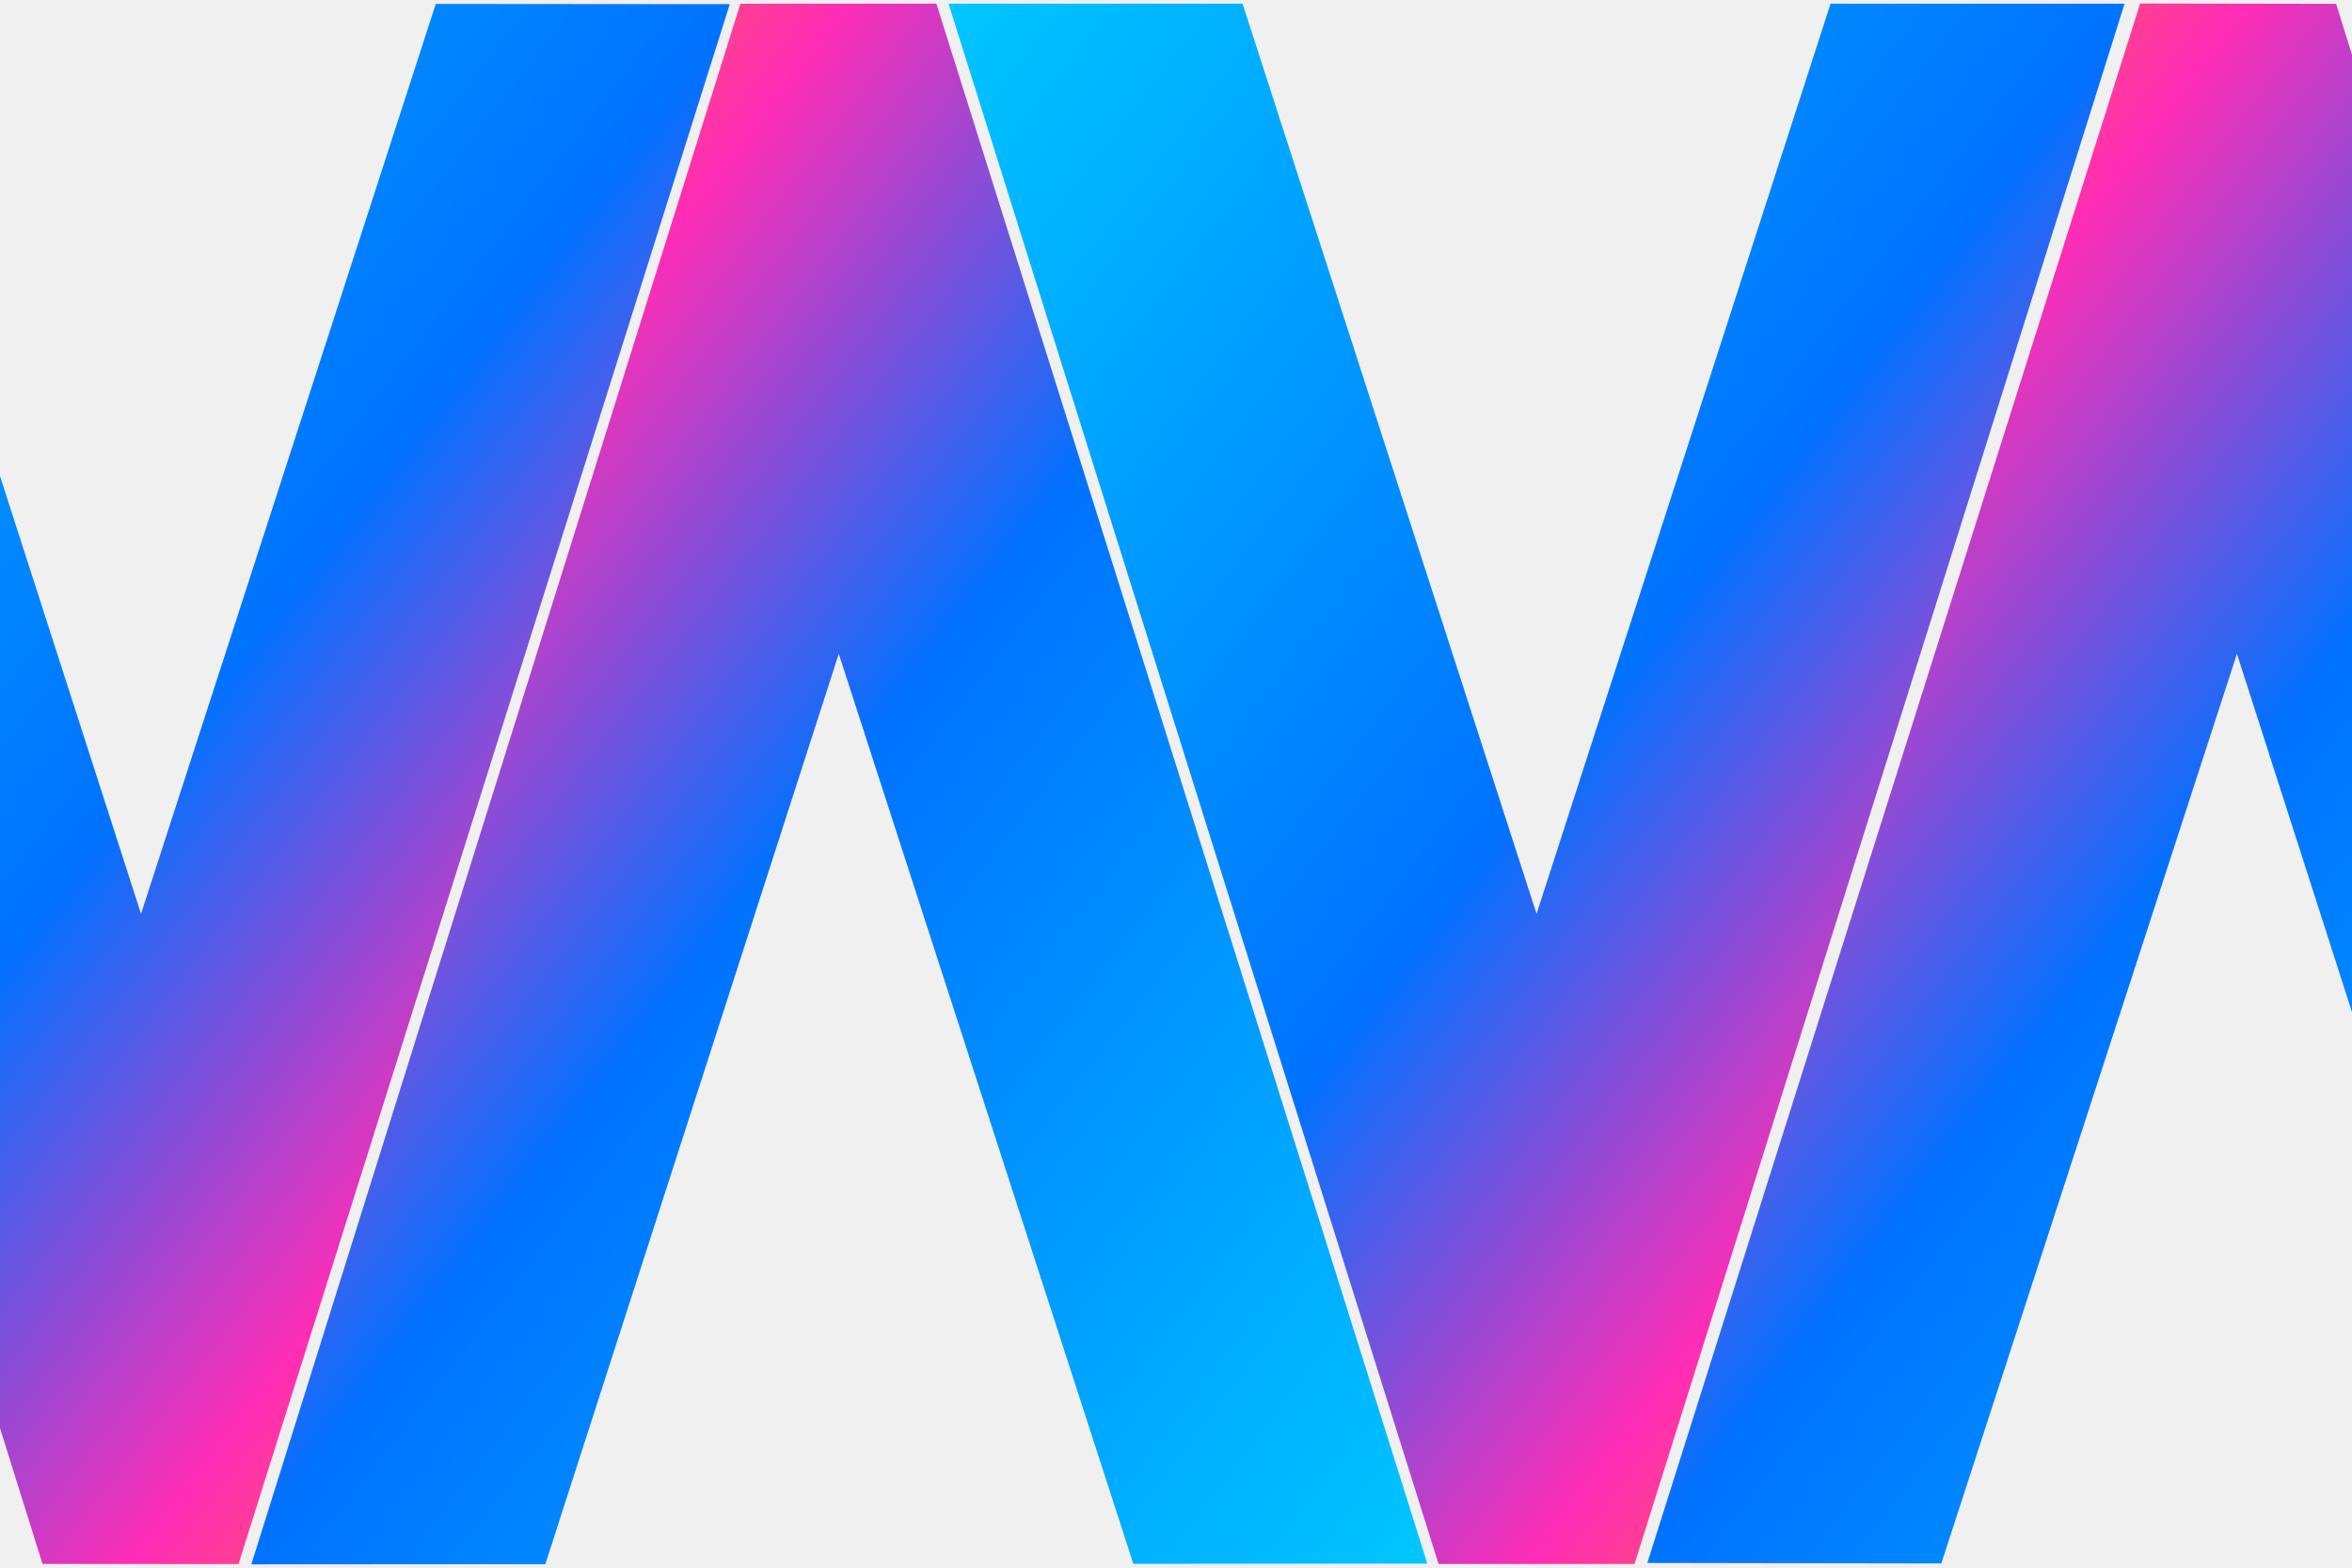
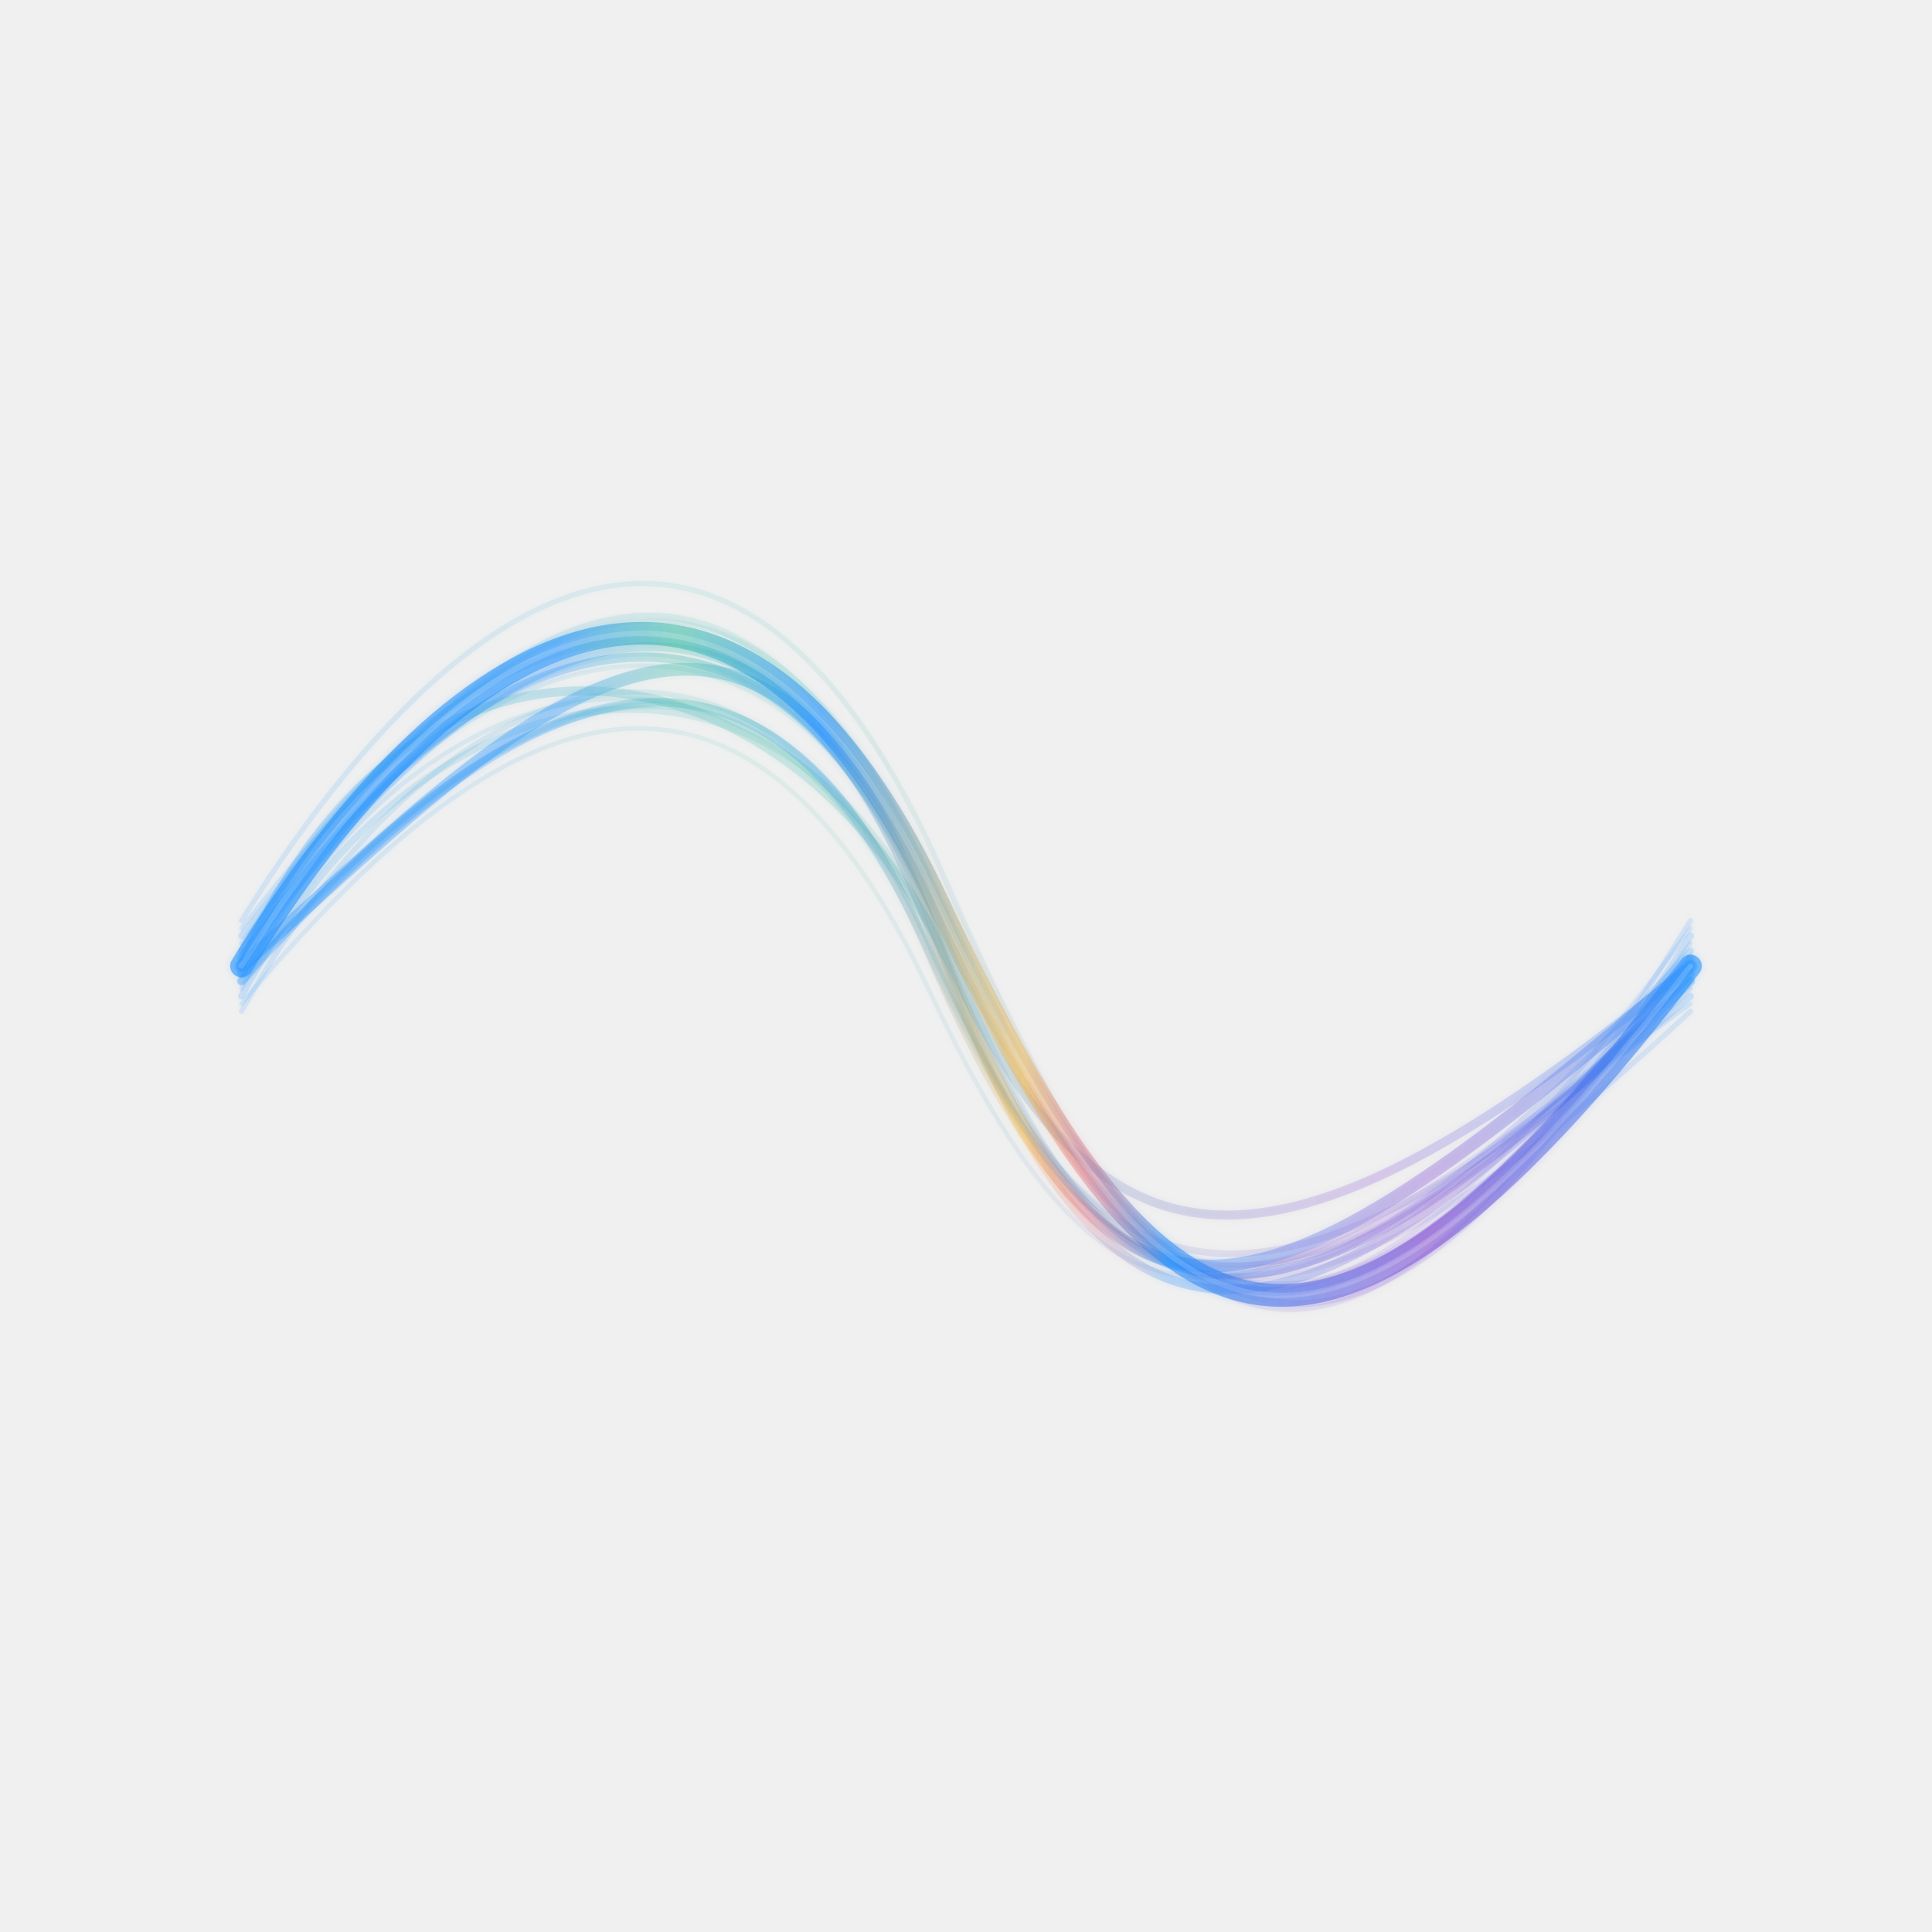
- <svg xmlns="http://www.w3.org/2000/svg" width="120" height="80">
+ <svg xmlns="http://www.w3.org/2000/svg" width="512" height="512" viewBox="0 0 512 512" fill="none">
  <defs>
-     <linearGradient y2="100%" x2="100%" y1="0%" x1="0%" id="awGrad">
-       <stop stop-color="#00c6ff" offset="0%" />
-       <stop stop-color="#0072ff" offset="50%" />
-       <stop stop-color="#ff2db5" offset="75%" />
-       <stop stop-color="#ff8c00" offset="100%" />
+     <linearGradient id="aw-grad" x1="64" y1="256" x2="448" y2="256" gradientUnits="userSpaceOnUse">
+       <stop offset="0.00" stop-color="#1E90FF" stop-opacity="1" />
+       <stop offset="0.22" stop-color="#1E90FF" stop-opacity="1" />
+       <stop offset="0.30" stop-color="#38bca3" stop-opacity="0.90" />
+       <stop offset="0.40" stop-color="#1E90FF" stop-opacity="1" />
+       <stop offset="0.54" stop-color="#f2b544" stop-opacity="0.78" />
+       <stop offset="0.58" stop-color="#e25b6a" stop-opacity="0.60" />
+       <stop offset="0.64" stop-color="#1E90FF" stop-opacity="1" />
+       <stop offset="0.82" stop-color="#7C43D1" stop-opacity="0.88" />
+       <stop offset="1.00" stop-color="#1E90FF" stop-opacity="1" />
    </linearGradient>
+     <linearGradient id="aw-cool" x1="64" y1="256" x2="448" y2="256" gradientUnits="userSpaceOnUse">
+       <stop offset="0.00" stop-color="#1E90FF" stop-opacity="0.92" />
+       <stop offset="0.38" stop-color="#38bca3" stop-opacity="0.70" />
+       <stop offset="0.78" stop-color="#7C43D1" stop-opacity="0.72" />
+       <stop offset="1.00" stop-color="#1E90FF" stop-opacity="0.92" />
+     </linearGradient>
+     <filter id="aw-glow" x="-40%" y="-40%" width="180%" height="180%" color-interpolation-filters="sRGB">
+       <feGaussianBlur in="SourceGraphic" stdDeviation="1.0" result="b" />
+       <feColorMatrix in="b" type="matrix" values="           1 0 0 0 0           0 1 0 0 0           0 0 1 0 0           0 0 0 0.35 0" result="g" />
+       <feMerge>
+         <feMergeNode in="g" />
+         <feMergeNode in="SourceGraphic" />
+       </feMerge>
+     </filter>
+     <path id="aw-core" d="M64 256          C118 168 192 120 248 238          S344 392 448 256" />
+     <path id="aw-inner-1" d="M64 256          C132 196 198 120 246 244          S328 360 448 256" />
+     <path id="aw-inner-2" d="M64 256          C110 150 210 168 252 256          S340 344 448 256" />
  </defs>
-   <g>
-     <path stroke="null" id="svg_2" fill="url(#awGrad)" d="m48.396,0.189l15,0l15,46.447l15,-46.447l15,0l-25,79.623l-10,0l-25,-79.623z" />
-     <path transform="rotate(179.965 42.7987 40)" stroke="null" id="svg_10" fill="url(#awGrad)" d="m12.799,0.189l15,0l15,46.447l15,-46.447l15,0l-25,79.623l-10,0l-25,-79.623z" />
-     <path transform="rotate(-179.898 114.119 40)" stroke="null" id="svg_11" fill="url(#awGrad)" d="m84.12,0.189l15,0l15,46.447l15,-46.447l15,0l-25,79.623l-10,0l-25,-79.623z" />
-     <path transform="rotate(0.0453277 7.20125 40)" stroke="null" id="svg_12" fill="url(#awGrad)" d="m-22.799,0.189l15,0l15,46.447l15,-46.447l15,0l-25,79.623l-10,0l-25,-79.623z" />
+   <g filter="url(#aw-glow)">
+     <path d="M64 244 C120 154 194 104 250 232 S350 404 448 244" stroke="url(#aw-cool)" stroke-width="1.4" stroke-linecap="round" opacity="0.14" />
+     <path d="M64 268 C114 178 198 142 246 250 S336 372 448 268" stroke="url(#aw-cool)" stroke-width="1.4" stroke-linecap="round" opacity="0.14" />
+     <path d="M64 248 C126 170 188 110 248 236 S356 396 448 248" stroke="url(#aw-cool)" stroke-width="1.8" stroke-linecap="round" opacity="0.16" />
+     <path d="M64 252 C116 160 206 130 248 242 S330 382 448 252" stroke="url(#aw-cool)" stroke-width="1.8" stroke-linecap="round" opacity="0.17" />
+     <path d="M64 260 C124 190 196 142 246 252 S338 362 448 260" stroke="url(#aw-cool)" stroke-width="1.8" stroke-linecap="round" opacity="0.17" />
+     <path d="M64 264 C112 172 212 156 252 258 S346 352 448 264" stroke="url(#aw-cool)" stroke-width="1.8" stroke-linecap="round" opacity="0.17" />
+     <path d="M64 246 C128 164 196 118 248 236 S340 394 448 246" stroke="url(#aw-cool)" stroke-width="1.2" stroke-linecap="round" opacity="0.13" />
+     <path d="M64 250 C122 178 190 126 246 240 S348 388 448 250" stroke="url(#aw-cool)" stroke-width="1.2" stroke-linecap="round" opacity="0.13" />
+     <path d="M64 254 C118 170 204 136 248 246 S336 378 448 254" stroke="url(#aw-cool)" stroke-width="1.2" stroke-linecap="round" opacity="0.13" />
+     <path d="M64 258 C130 188 198 142 246 250 S342 366 448 258" stroke="url(#aw-cool)" stroke-width="1.2" stroke-linecap="round" opacity="0.13" />
+     <path d="M64 262 C114 166 210 154 252 260 S350 356 448 262" stroke="url(#aw-cool)" stroke-width="1.2" stroke-linecap="round" opacity="0.13" />
+     <path d="M64 266 C124 194 192 148 246 262 S332 350 448 266" stroke="url(#aw-cool)" stroke-width="1.2" stroke-linecap="round" opacity="0.13" />
+     <path d="M64 254 C120 176 194 122 248 240 S346 388 448 254" stroke="url(#aw-grad)" stroke-width="2.4" stroke-linecap="round" opacity="0.22" />
+     <path d="M64 258 C116 166 206 132 248 248 S334 378 448 258" stroke="url(#aw-grad)" stroke-width="2.4" stroke-linecap="round" opacity="0.24" />
+     <path d="M64 260 C126 190 198 140 246 252 S340 366 448 260" stroke="url(#aw-grad)" stroke-width="2.4" stroke-linecap="round" opacity="0.24" />
+     <use href="#aw-inner-1" stroke="url(#aw-grad)" stroke-width="3.4" stroke-linecap="round" opacity="0.32" />
+     <use href="#aw-inner-2" stroke="url(#aw-cool)" stroke-width="2.4" stroke-linecap="round" opacity="0.26" />
+     <use href="#aw-core" stroke="url(#aw-grad)" stroke-width="6.0" stroke-linecap="round" opacity="0.55" />
+     <use href="#aw-core" stroke="#FFFFFF" stroke-width="1.4" stroke-linecap="round" opacity="0.16" />
  </g>
</svg>
